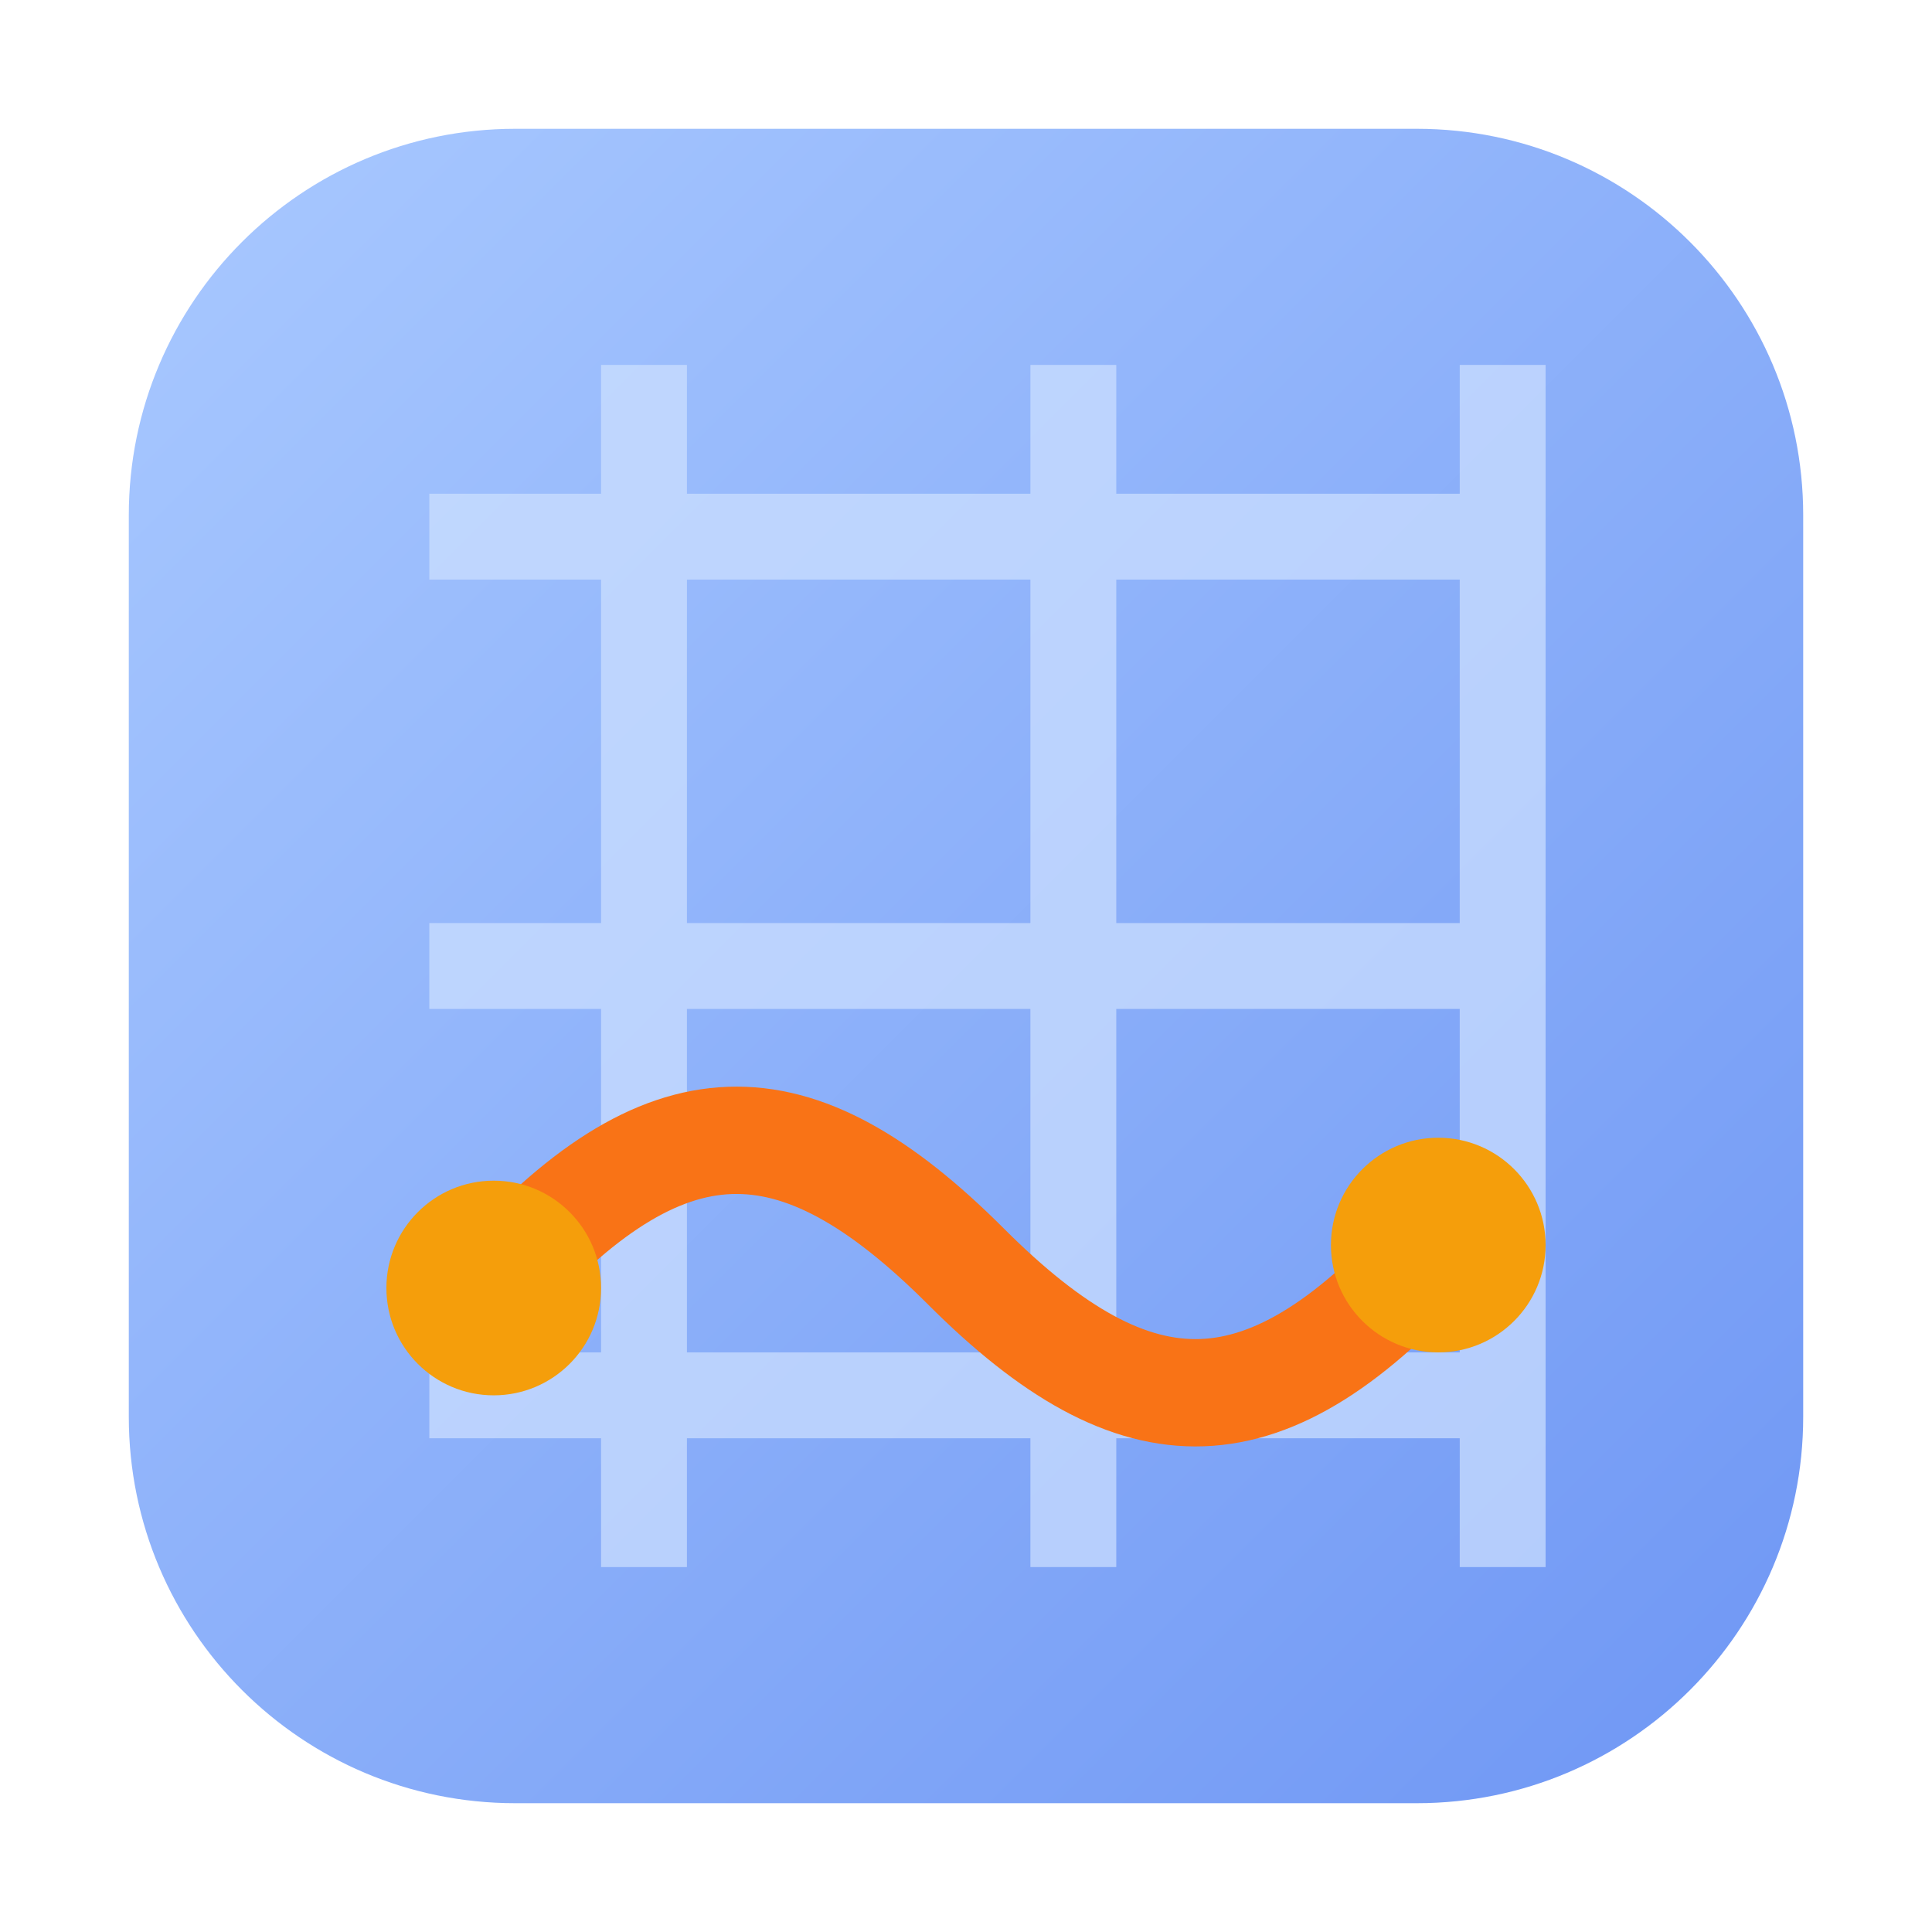
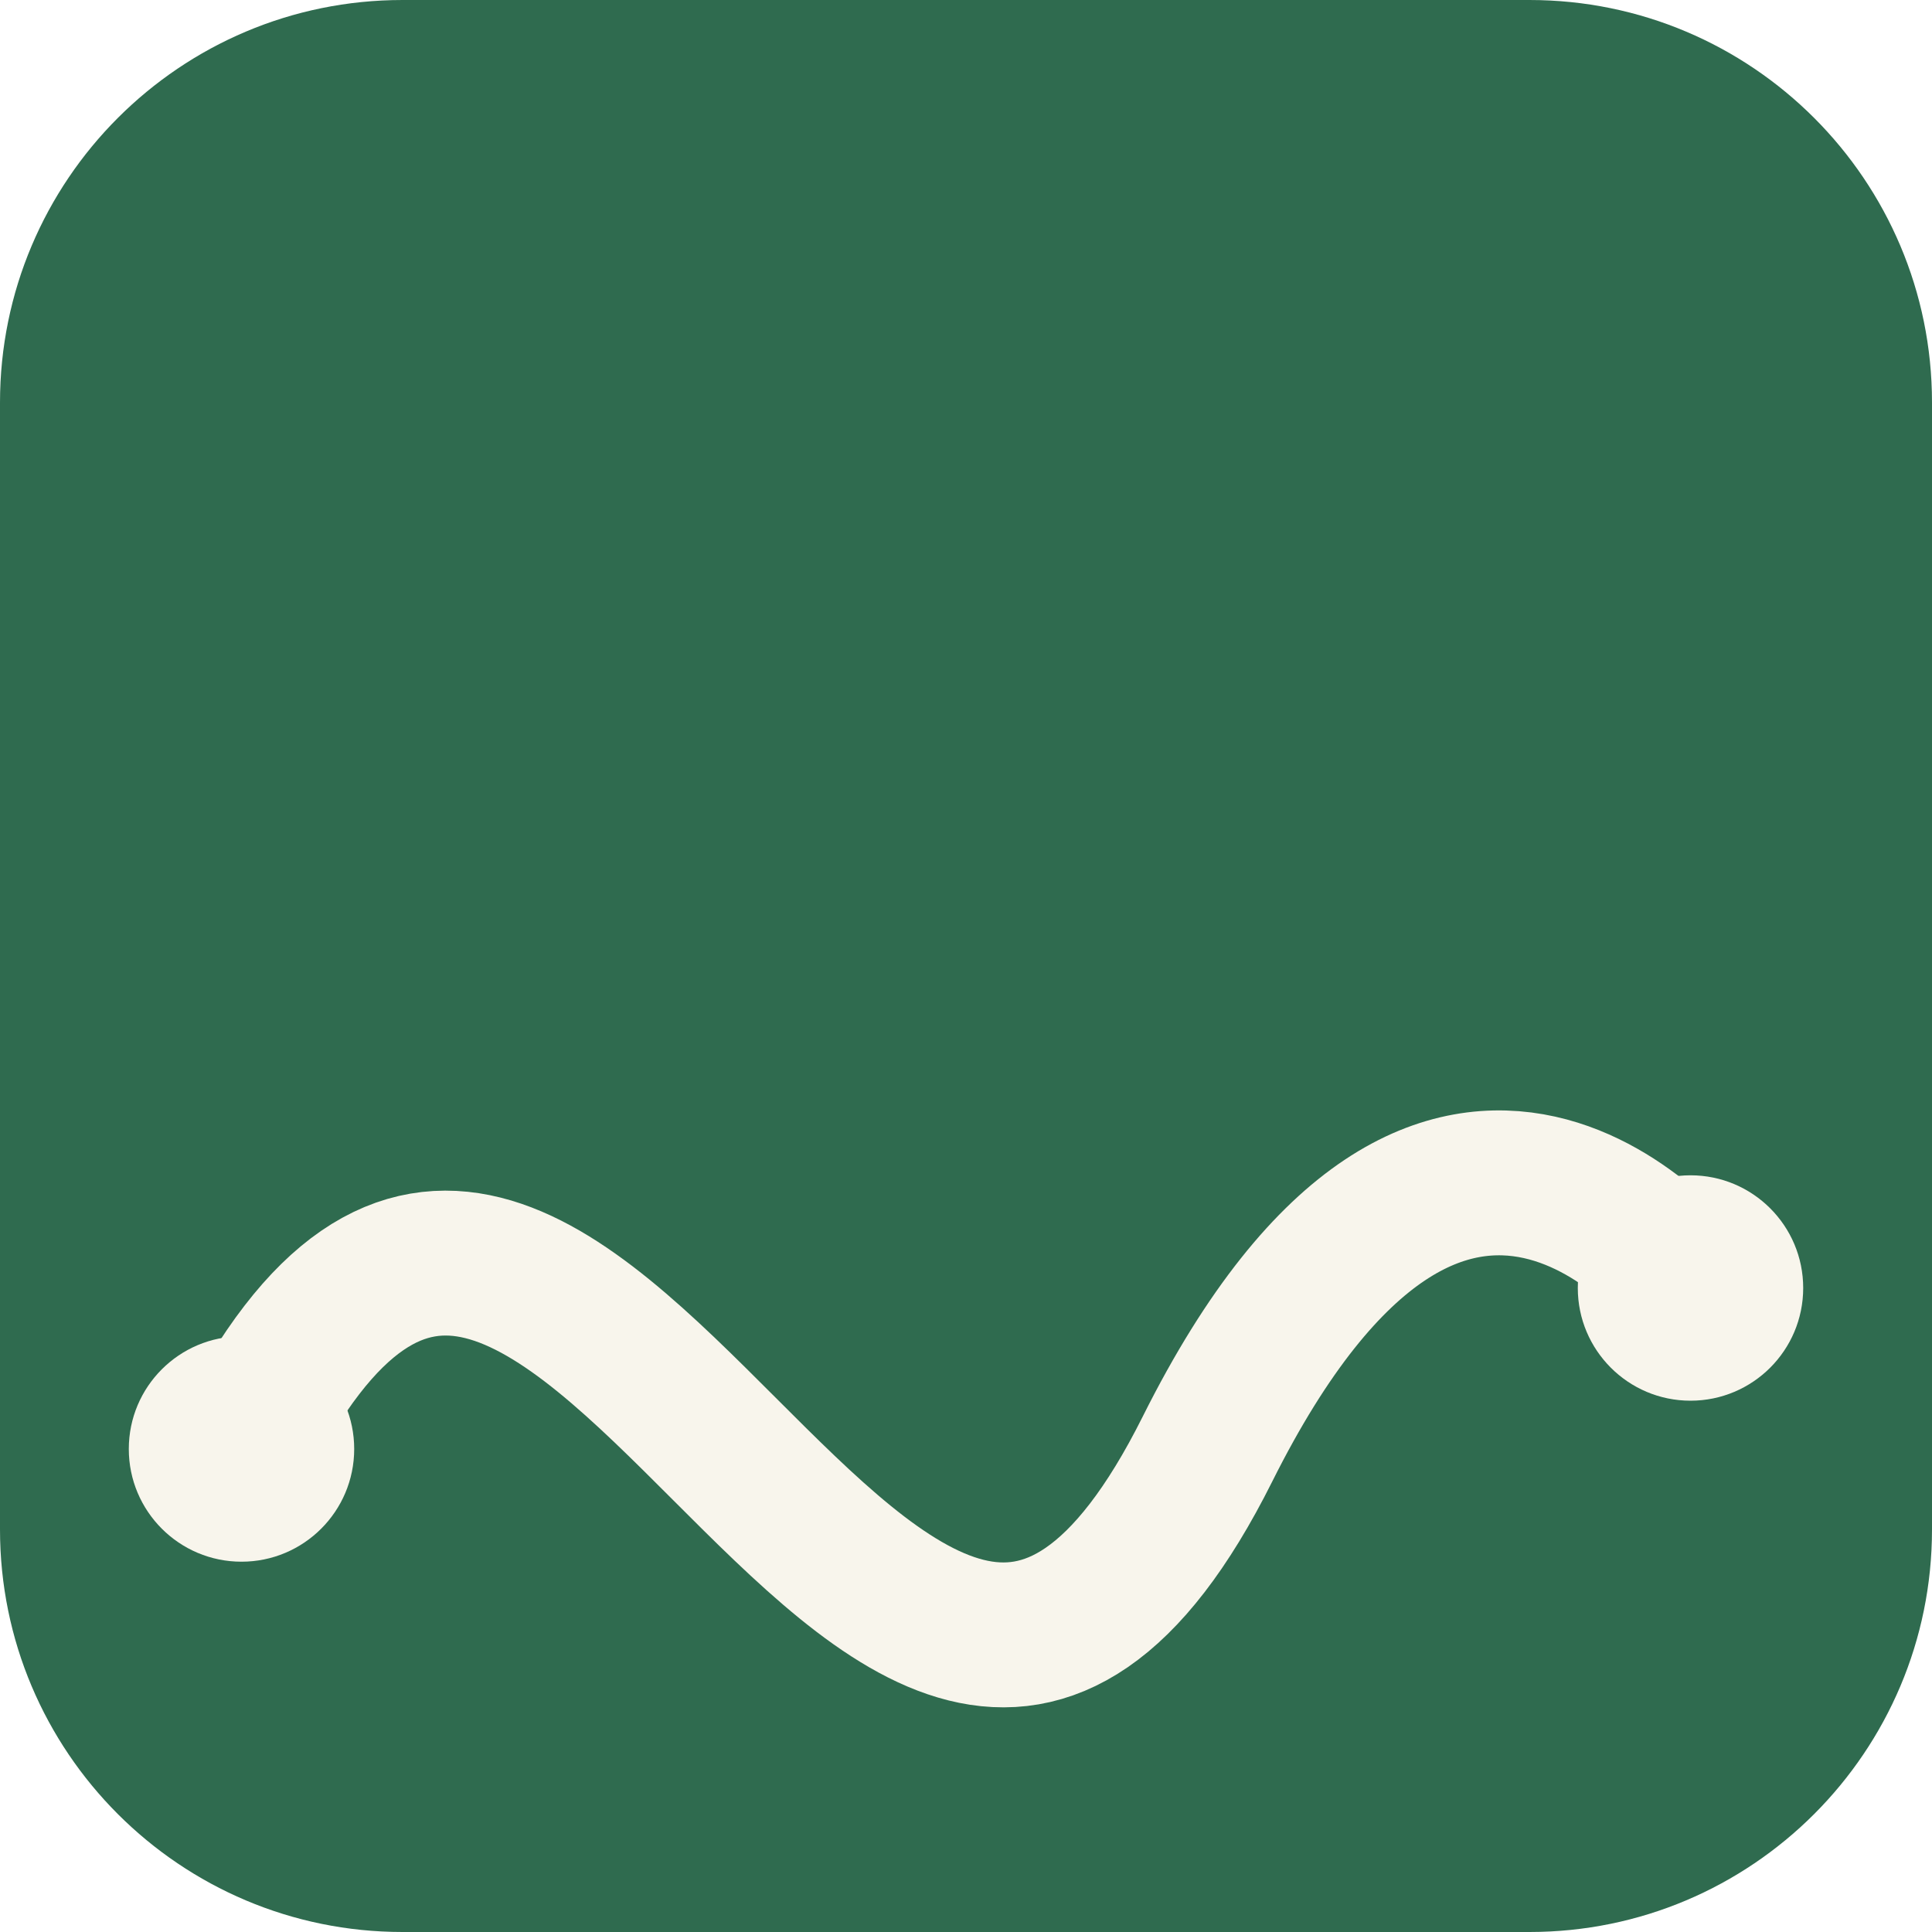
- <svg xmlns="http://www.w3.org/2000/svg" width="180" height="180" viewBox="0 0 180 180">
-   <defs>
-     <linearGradient id="bg" x1="0" x2="1" y1="0" y2="1">
-       <stop offset="0" stop-color="#a9c9ff" />
-       <stop offset="1" stop-color="#6e96f4" />
-     </linearGradient>
-   </defs>
-   <rect x="12" y="12" width="156" height="156" rx="36" fill="url(#bg)" />
-   <g stroke="#cfe1ff" stroke-width="8" opacity="0.7">
-     <line x1="40" y1="50" x2="140" y2="50" />
-     <line x1="40" y1="90" x2="140" y2="90" />
-     <line x1="40" y1="130" x2="140" y2="130" />
-     <line x1="60" y1="34" x2="60" y2="146" />
-     <line x1="100" y1="34" x2="100" y2="146" />
-     <line x1="140" y1="34" x2="140" y2="146" />
+ <svg xmlns="http://www.w3.org/2000/svg" width="180" height="180" viewBox="0 0 24 24">
+   <rect width="24" height="24" rx="5" ry="5" fill="#2f6b4f" />
+   <g fill="none" stroke="#f8f5ec" stroke-width="1.8" stroke-linecap="round" stroke-linejoin="round">
+     <path d="M3 18c4-8 8 8 12 0 3-6 6-2 6-2" />
  </g>
-   <path d="M46 120c16-18 28-18 44-2s28 16 44-2" fill="none" stroke="#f97316" stroke-width="10" stroke-linecap="round" />
-   <circle cx="46" cy="120" r="10" fill="#f59e0b" />
-   <circle cx="134" cy="116" r="10" fill="#f59e0b" />
+   <circle cx="3" cy="18" r="1.4" fill="#f8f5ec" />
+   <circle cx="21" cy="16" r="1.4" fill="#f8f5ec" />
</svg>
